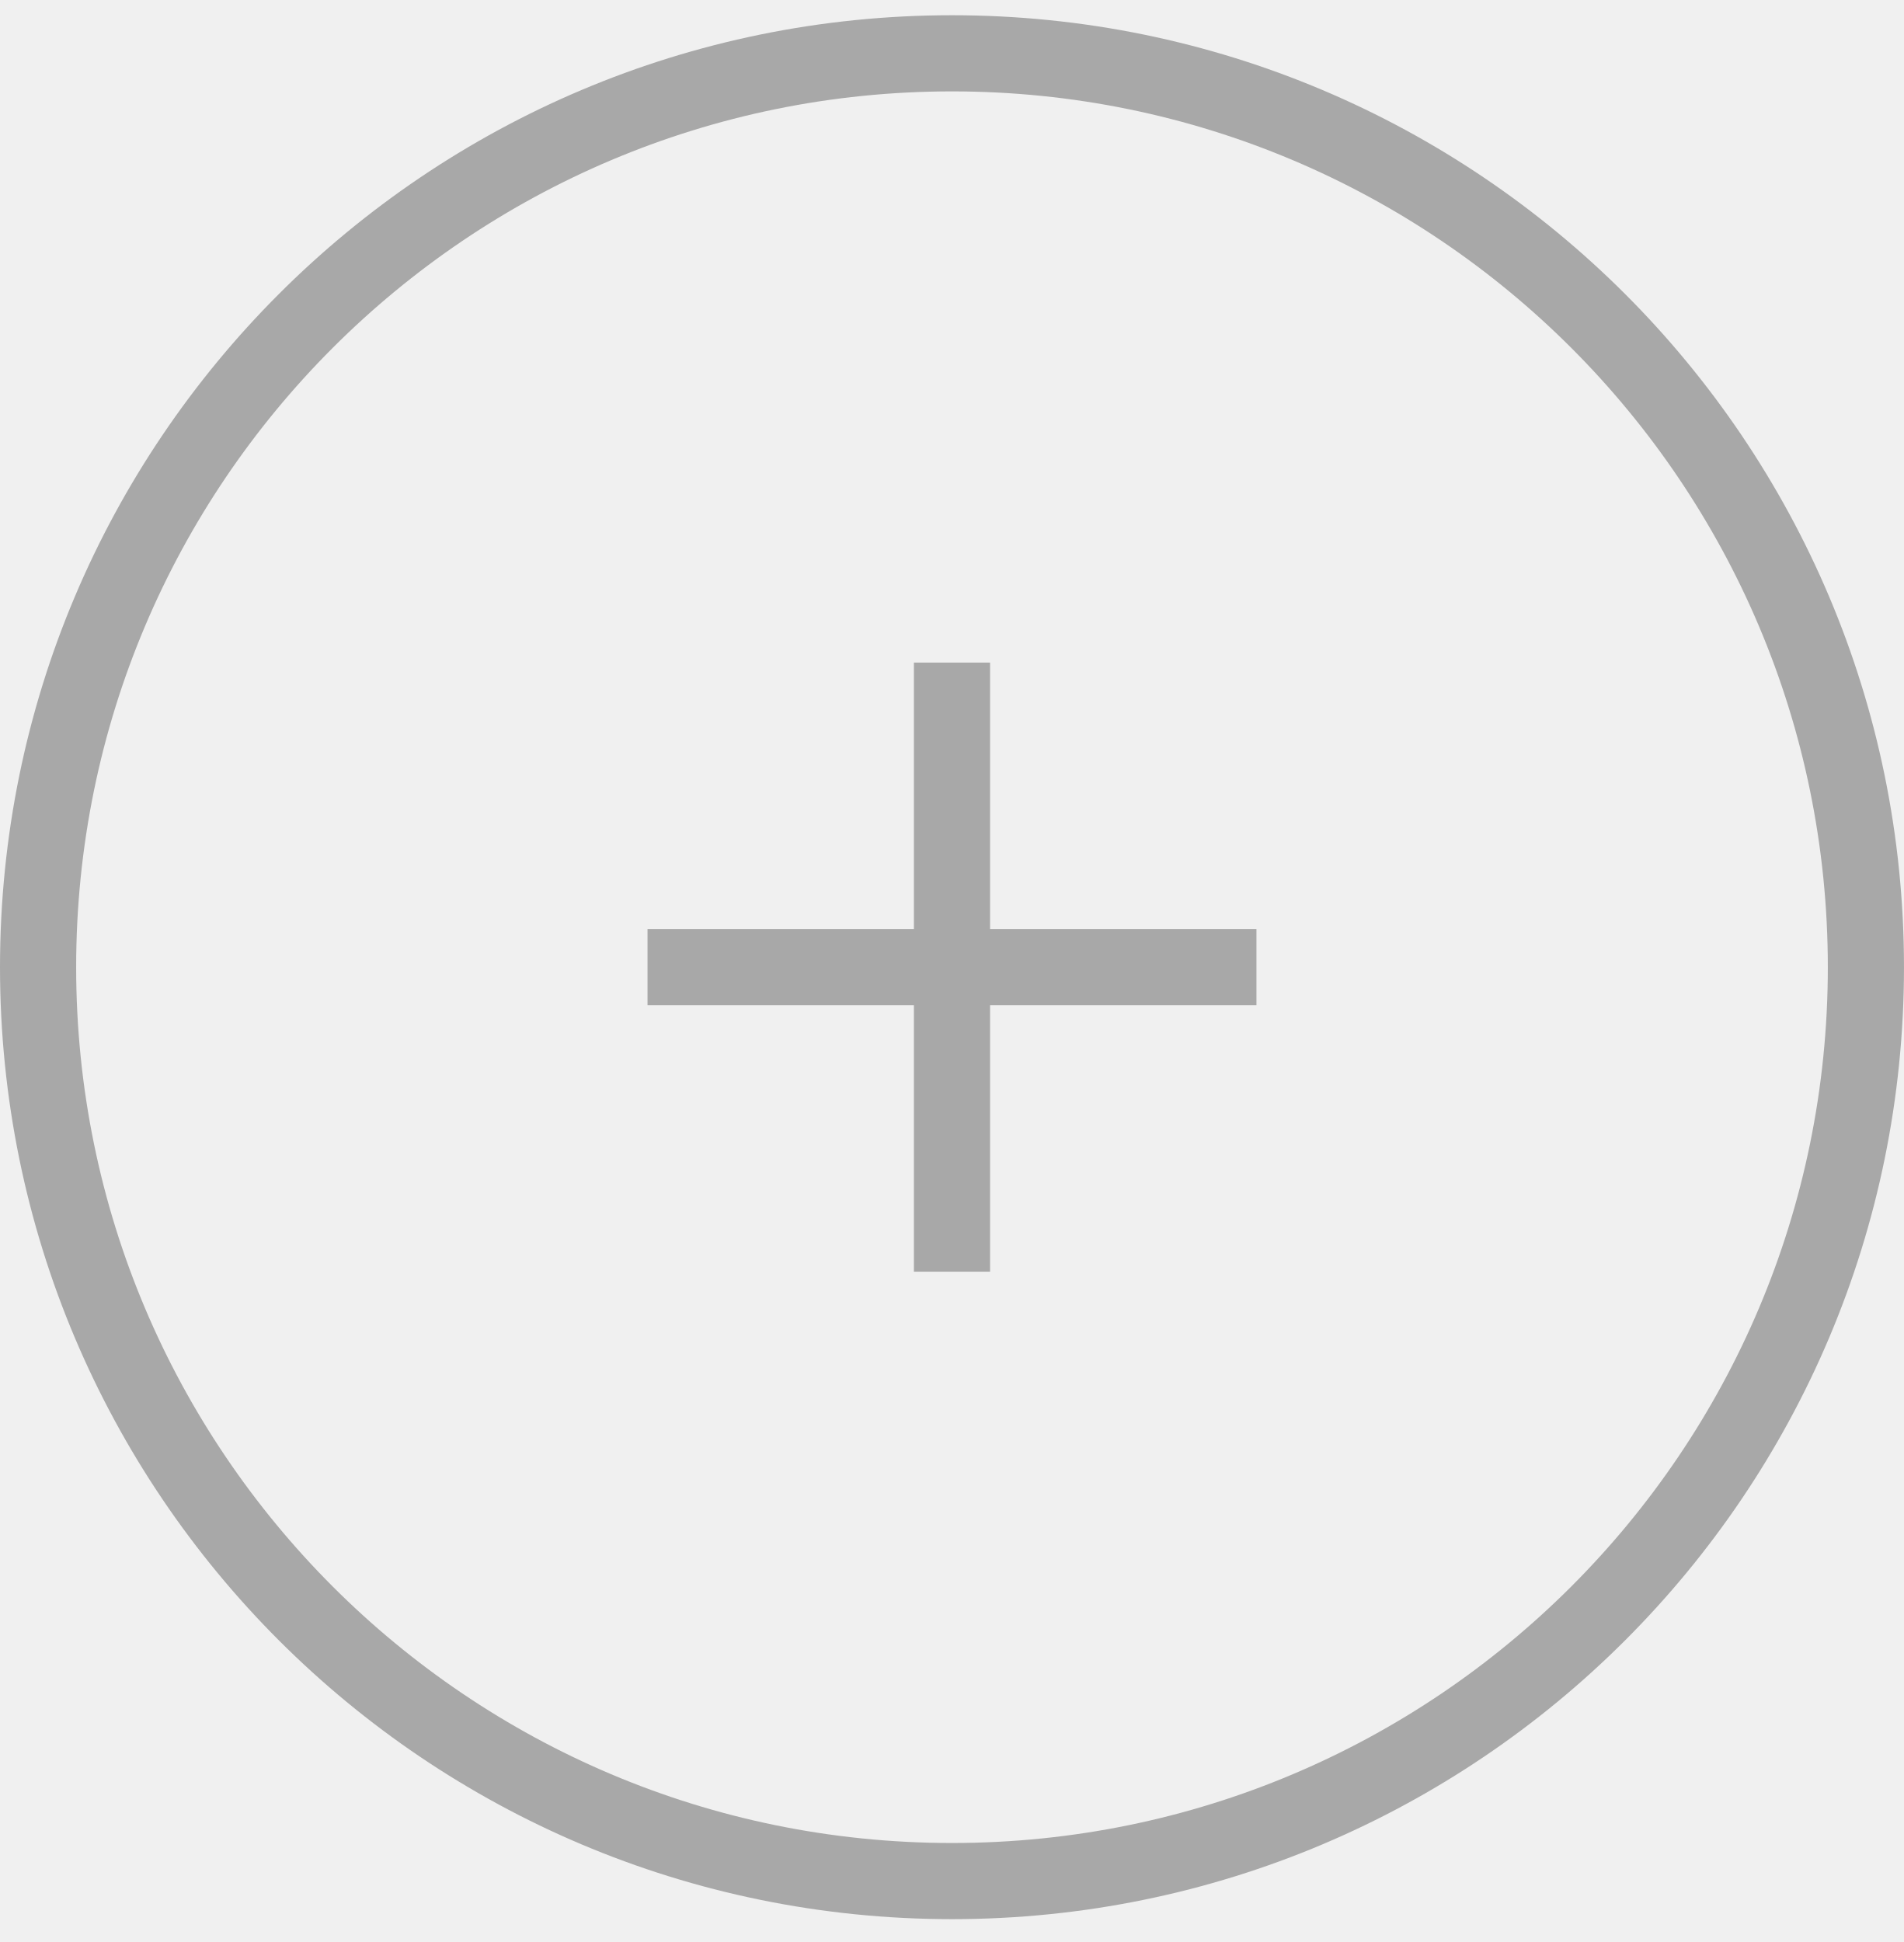
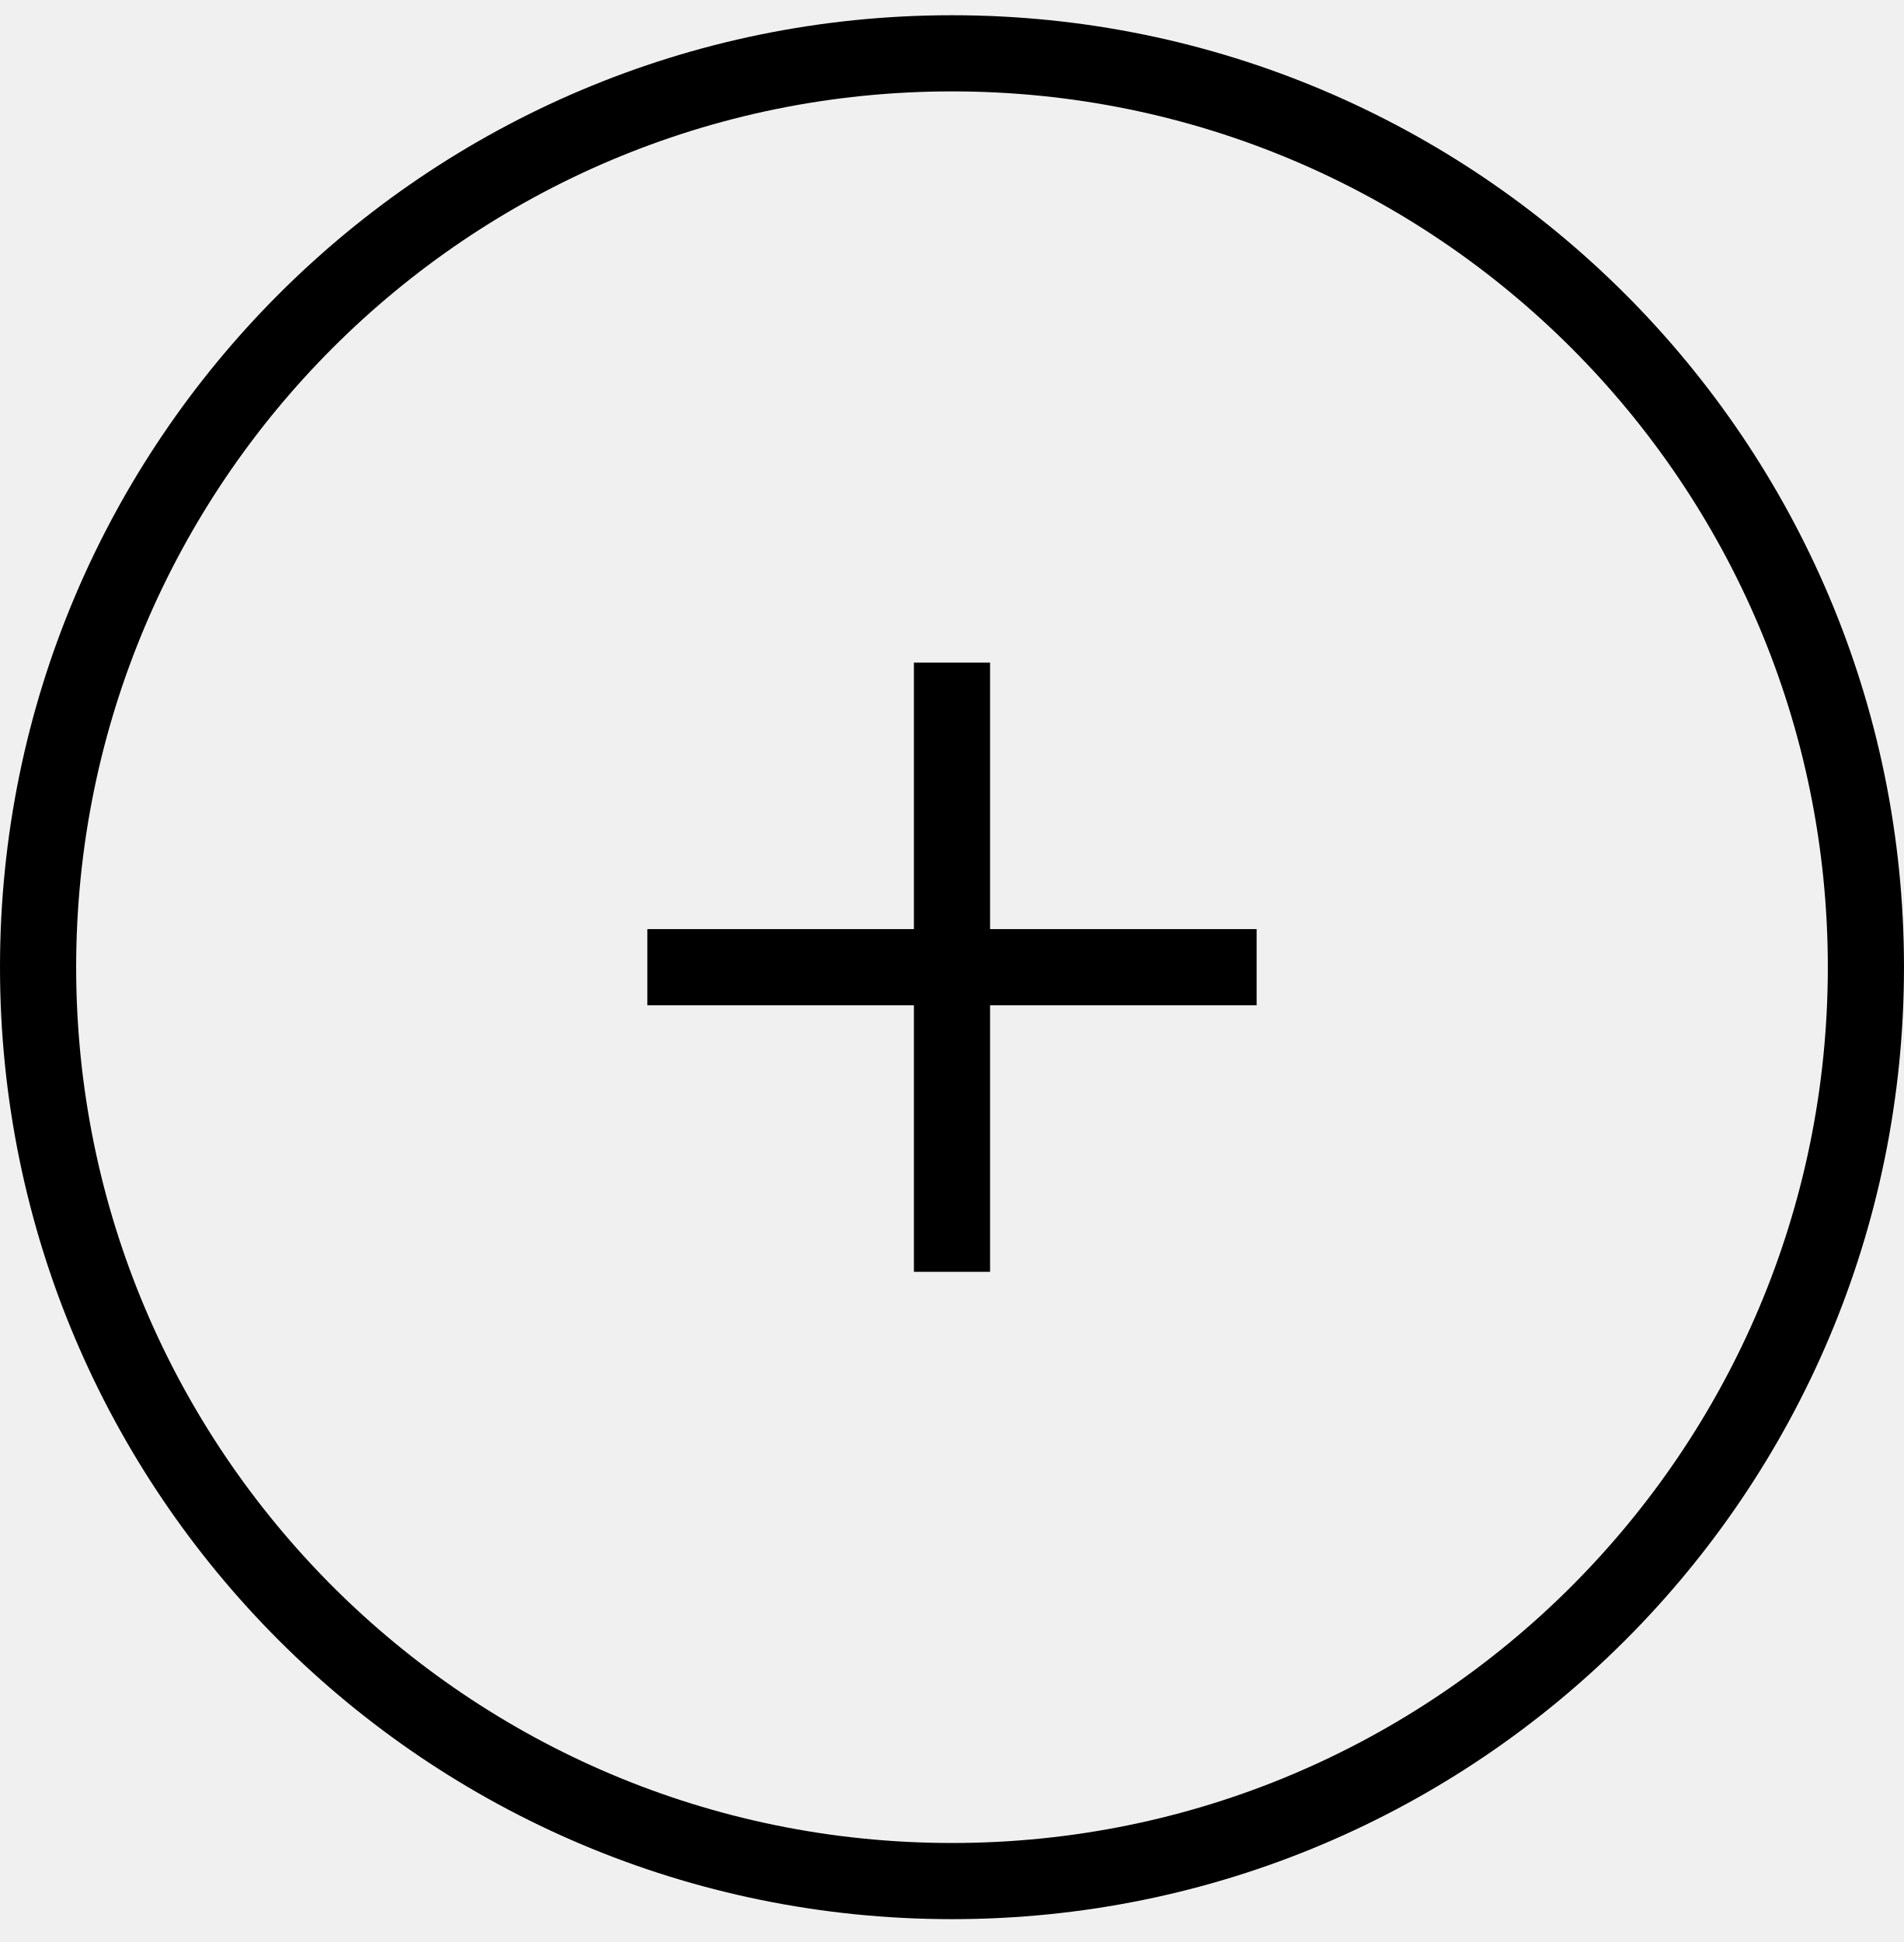
<svg xmlns="http://www.w3.org/2000/svg" width="50" height="51" fill="none">
-   <circle opacity=".3" cx="25" cy="25.4" r="24" stroke="#000" stroke-width="2" />
-   <g opacity=".3" clip-path="url(#a)">
+   <circle opacity="1" cx="25" cy="25.4" r="24" stroke="#000" stroke-width="2" />
+   <g opacity="1" clip-path="url(#a)">
    <path d="M33 24.4h-7v-7h-2v7h-7v2h7v7h2v-7h7v-2Z" fill="#000" />
  </g>
  <defs>
    <clipPath id="a">
      <path fill="#fff" transform="translate(17 17.4)" d="M0 0h16v16H0z" />
    </clipPath>
  </defs>
</svg>
